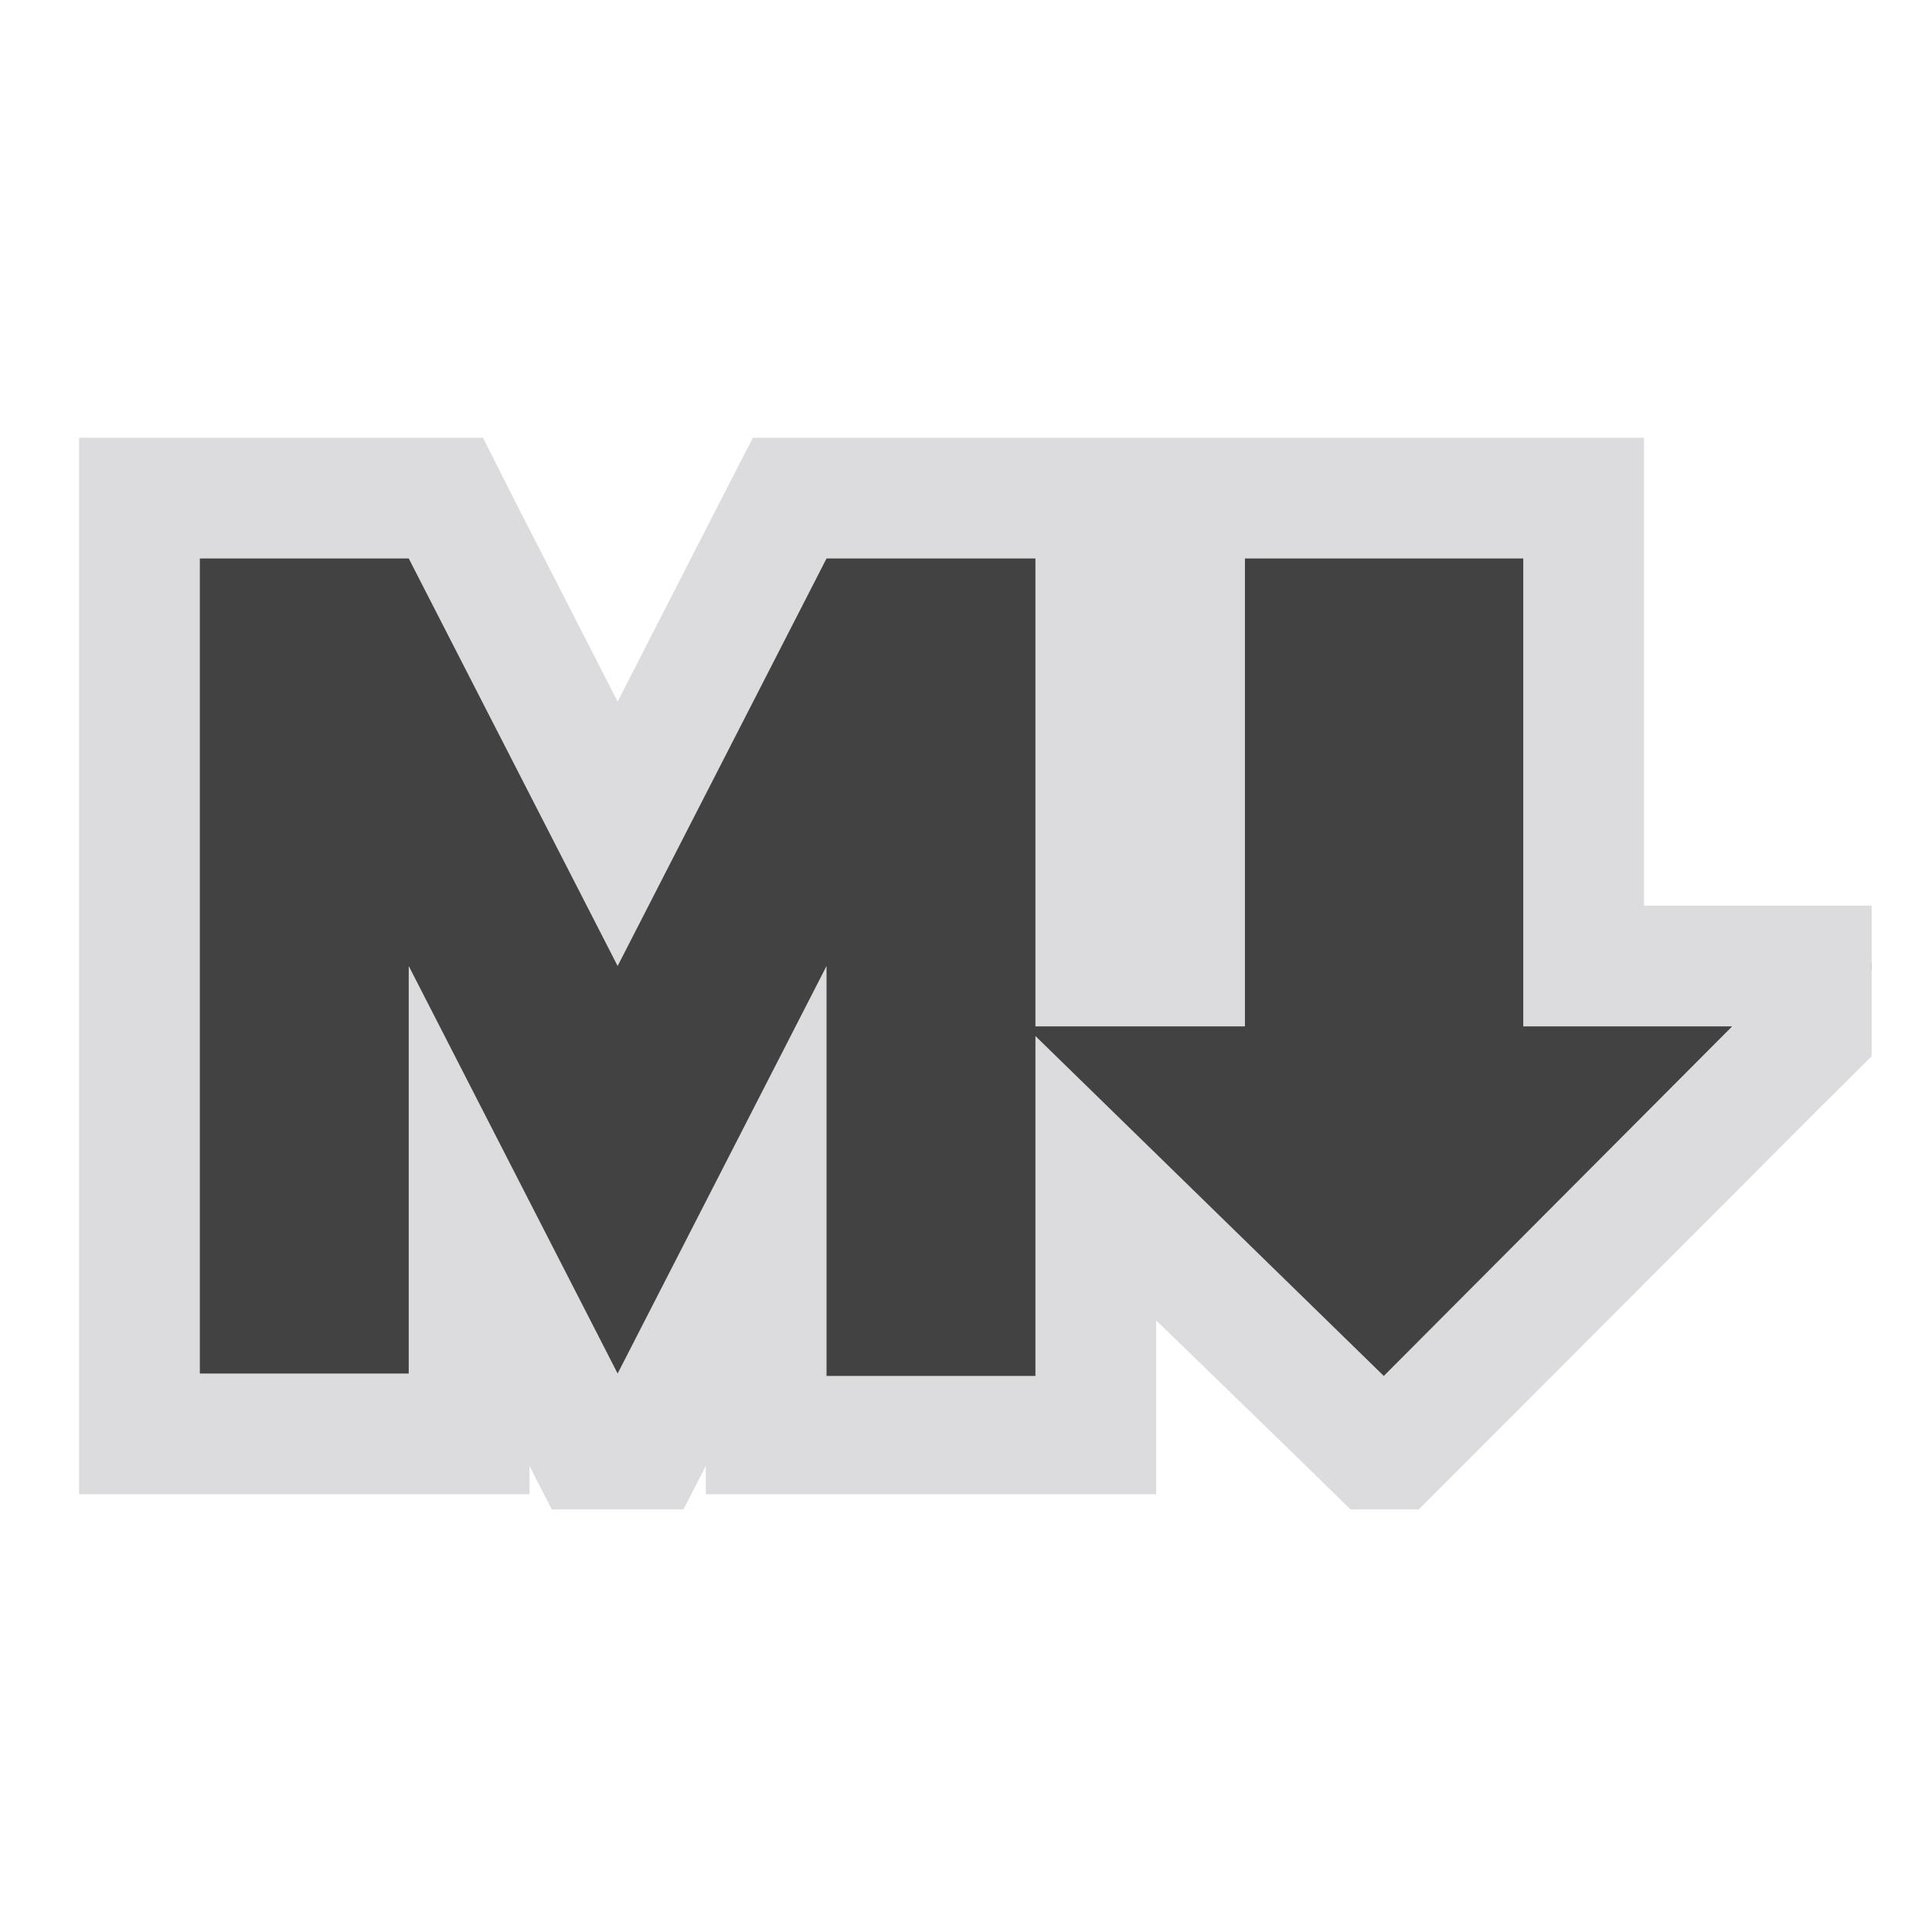
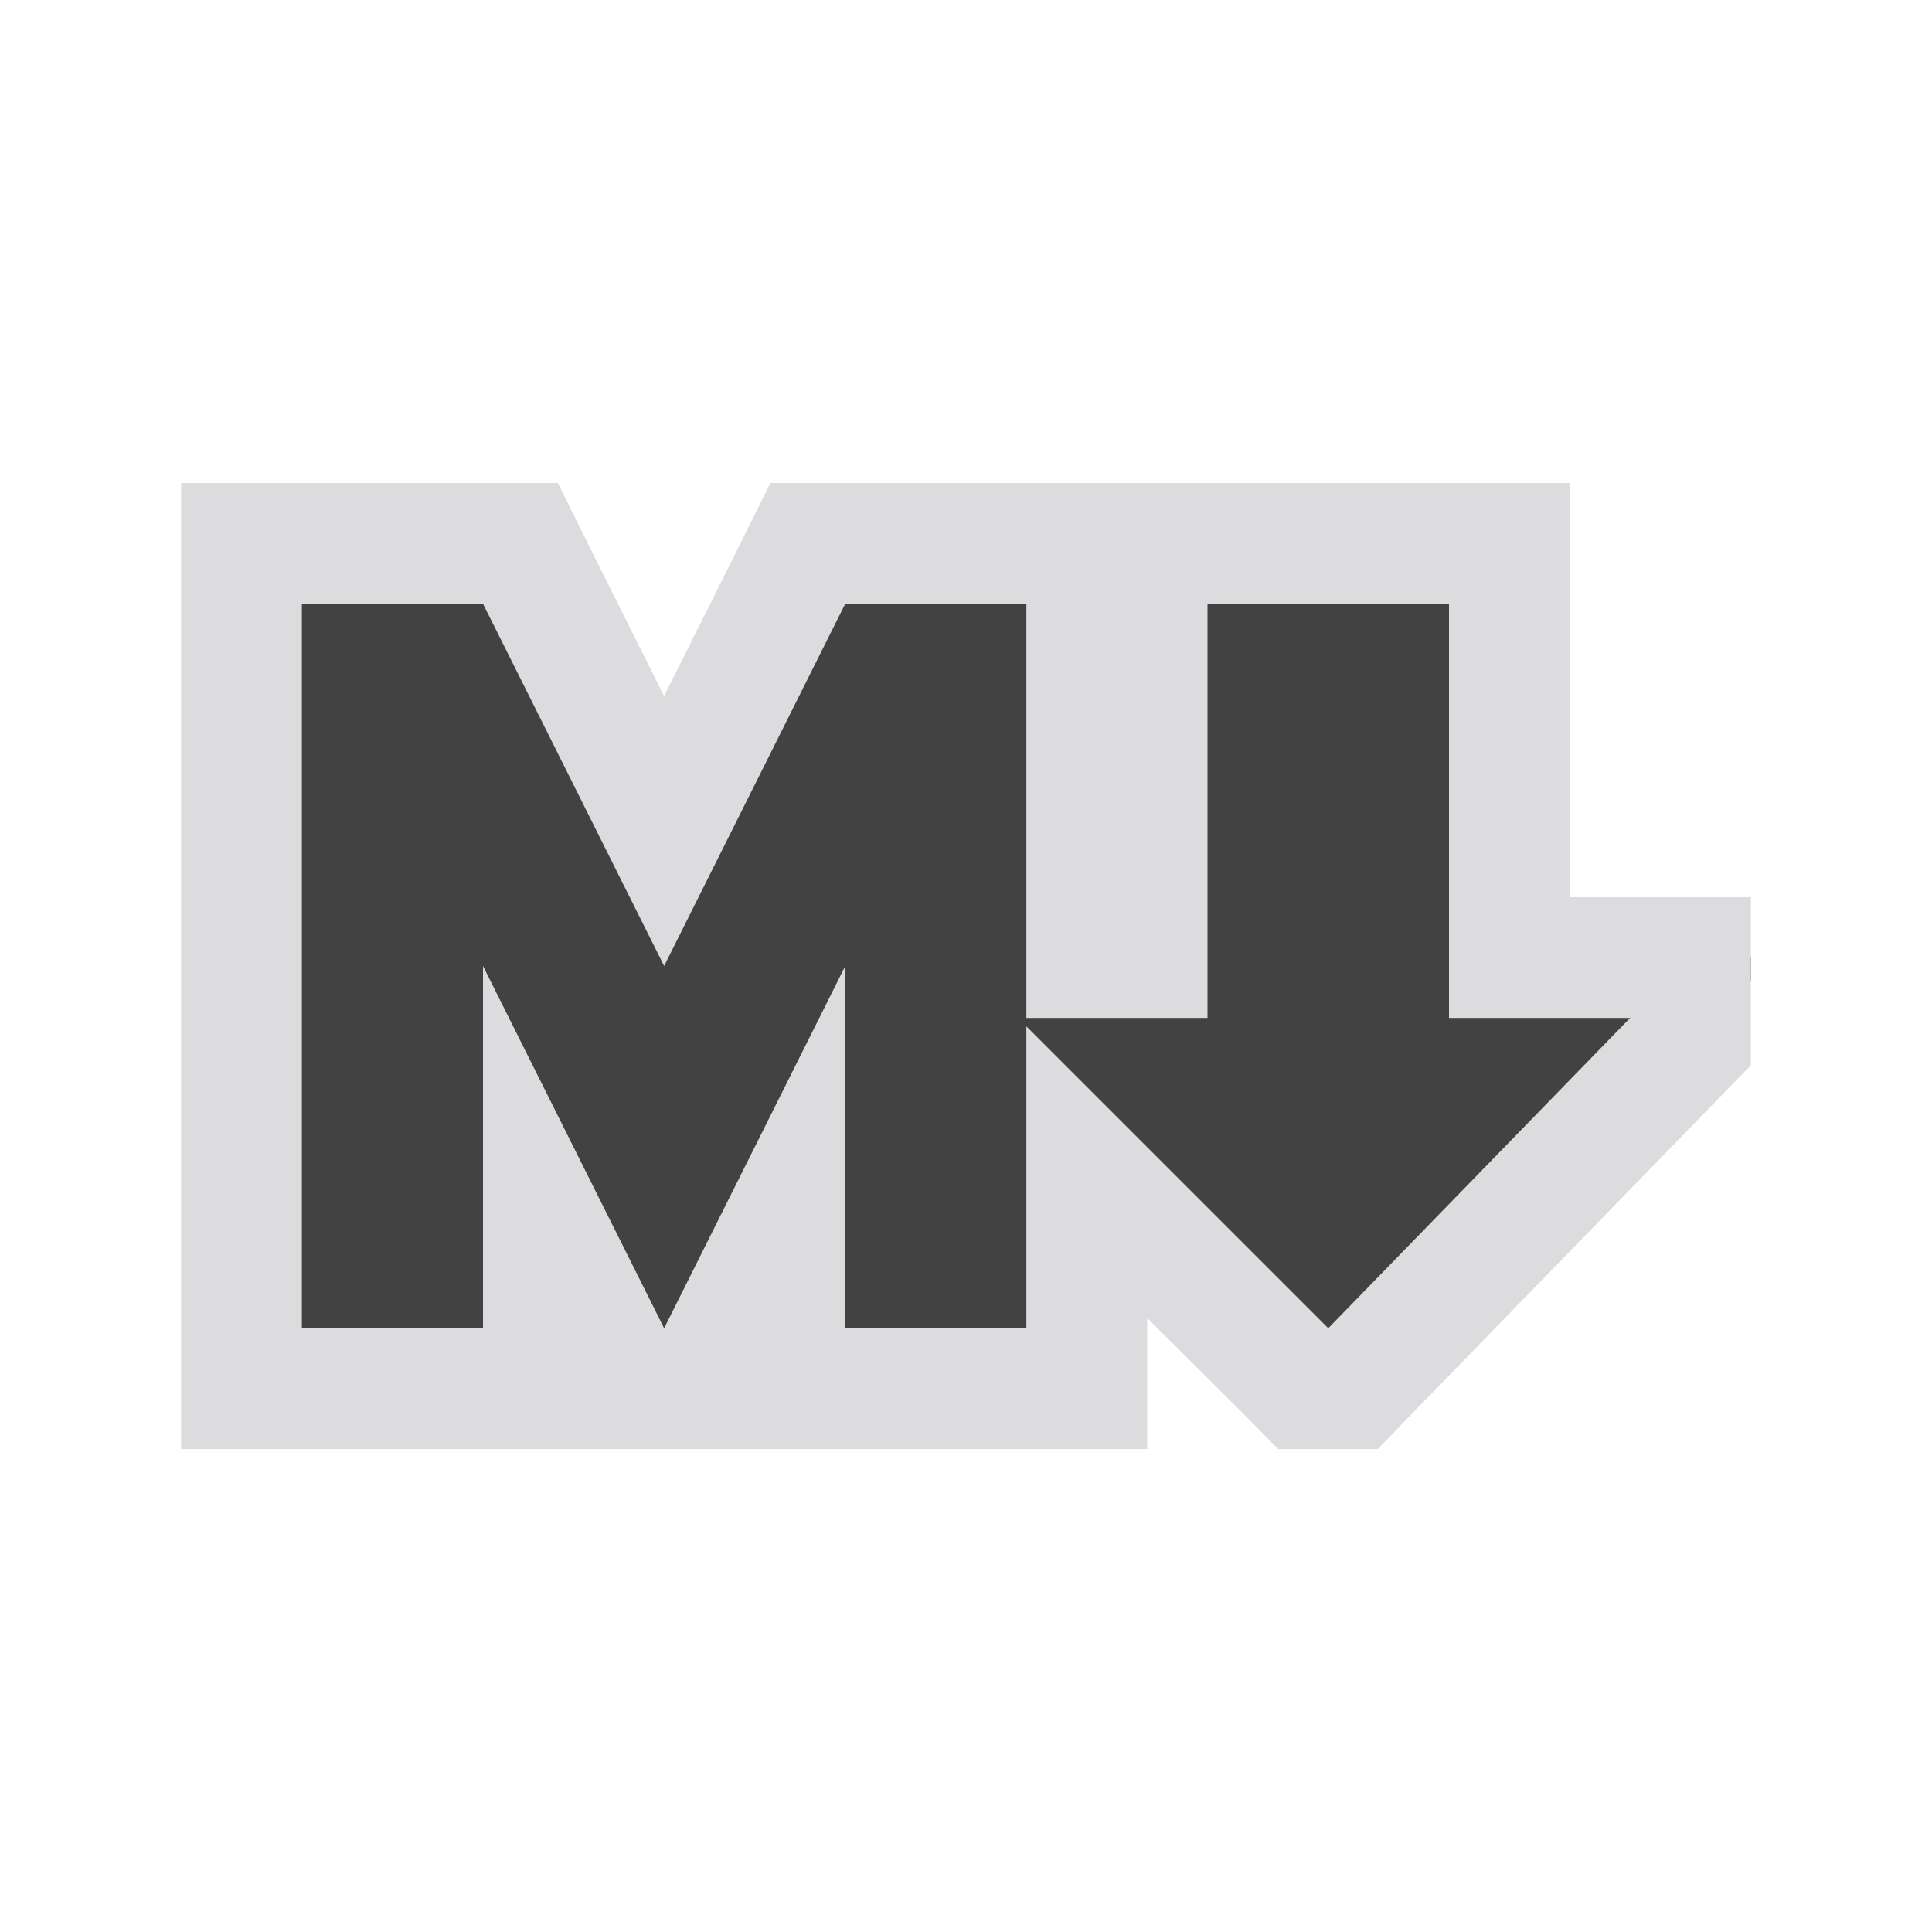
<svg xmlns="http://www.w3.org/2000/svg" id="Bases" viewBox="0 0 32 32">
  <defs>
    <style>.cls-1{fill:none;}.cls-2{clip-path:url(#clip-path);}.cls-3{fill:#424242;}.cls-4{fill:#dcdbdd;}</style>
    <clipPath id="clip-path">
-       <rect class="cls-1" x="1" y="7" width="30" height="18" />
+       <rect class="cls-1" x="3" y="8" width="26" height="16" />
    </clipPath>
  </defs>
  <g class="cls-2">
-     <polygon class="cls-3" points="7.77 20.14 7.77 23.75 2.31 23.75 2.31 8.25 7.38 8.25 10.23 13.81 13.08 8.25 18.15 8.25 18.15 15.96 19.61 15.96 19.61 8.25 26.23 8.25 26.23 15.96 31.1 15.96 22.93 24.16 18.15 19.5 18.15 23.75 12.69 23.75 12.69 20.14 10.23 24.94 7.77 20.14" />
-     <path class="cls-4" d="M25.23,9.25V17h3.46l-5.77,5.79-5.77-5.63v5.63H13.69V16l-3.46,6.75L6.77,16v6.75H3.31V9.25H6.77L10.23,16l3.46-6.75h3.46V17h3.47V9.25h4.61m2-2H12.47l-.56,1.09-1.68,3.28L8.55,8.34,8,7.25H1.31v17.5H8.77v-.47l1.46,2.85,1.46-2.85v.47h7.46V21.87l2.38,2.31,1.41,1.38,1.4-1.4,5.77-5.78L33.51,15H27.23V7.25Z" />
+     <polygon class="cls-3" points="9 20.24 9 23 4 23 4 9 8.62 9 11 13.76 13.38 9 18 9 18 15.86 19 15.86 19 9 25 9 25 15.86 29.37 15.86 22.01 23.42 18 19.41 18 23 13 23 13 20.24 11 24.24 9 20.24" />
+     <path class="cls-4" d="M24,10v6.86h3L22,22l-5-5v5H14V16l-3,6L8,16v6H5V10H8l3,6,3-6h3v6.86h3V10h4m2-2H12.76l-.55,1.11L11,11.53,9.79,9.11,9.24,8H3V24H9.76L11,26.47,12.24,24H19V21.83l1.59,1.58L22,24.85l1.41-1.46,5-5.14,3.3-3.39H26V8Z" />
  </g>
</svg>
